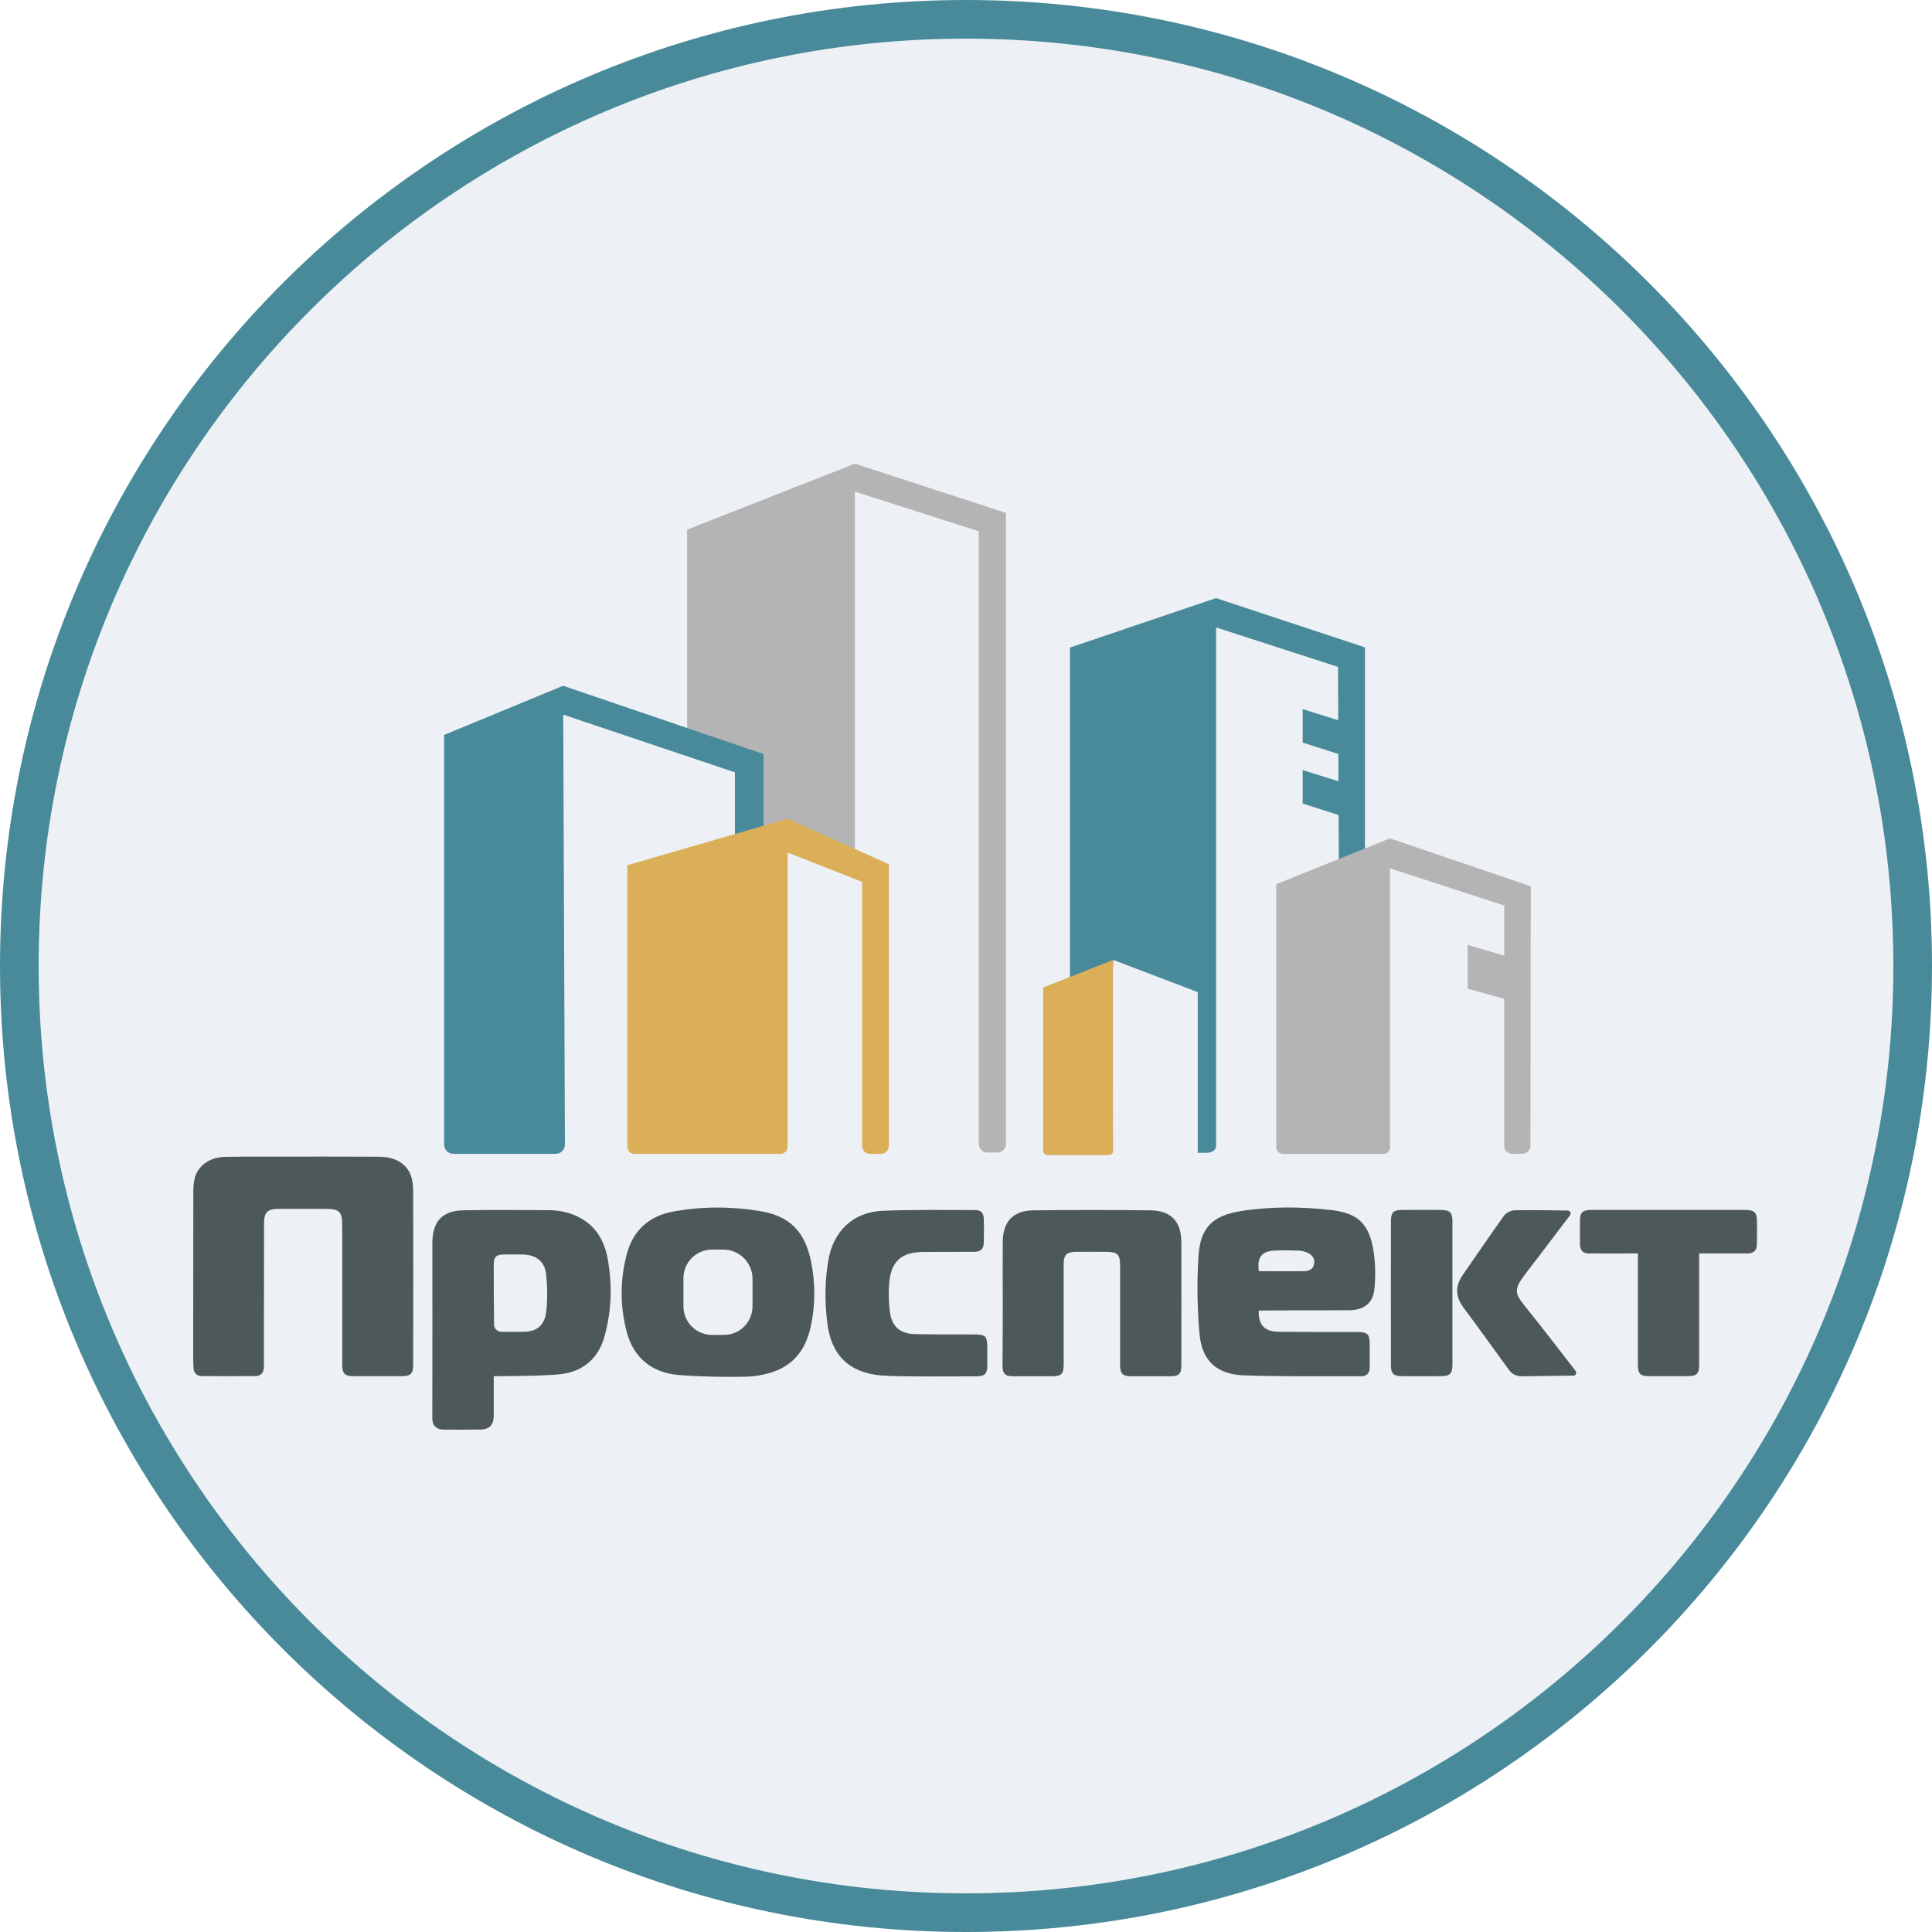
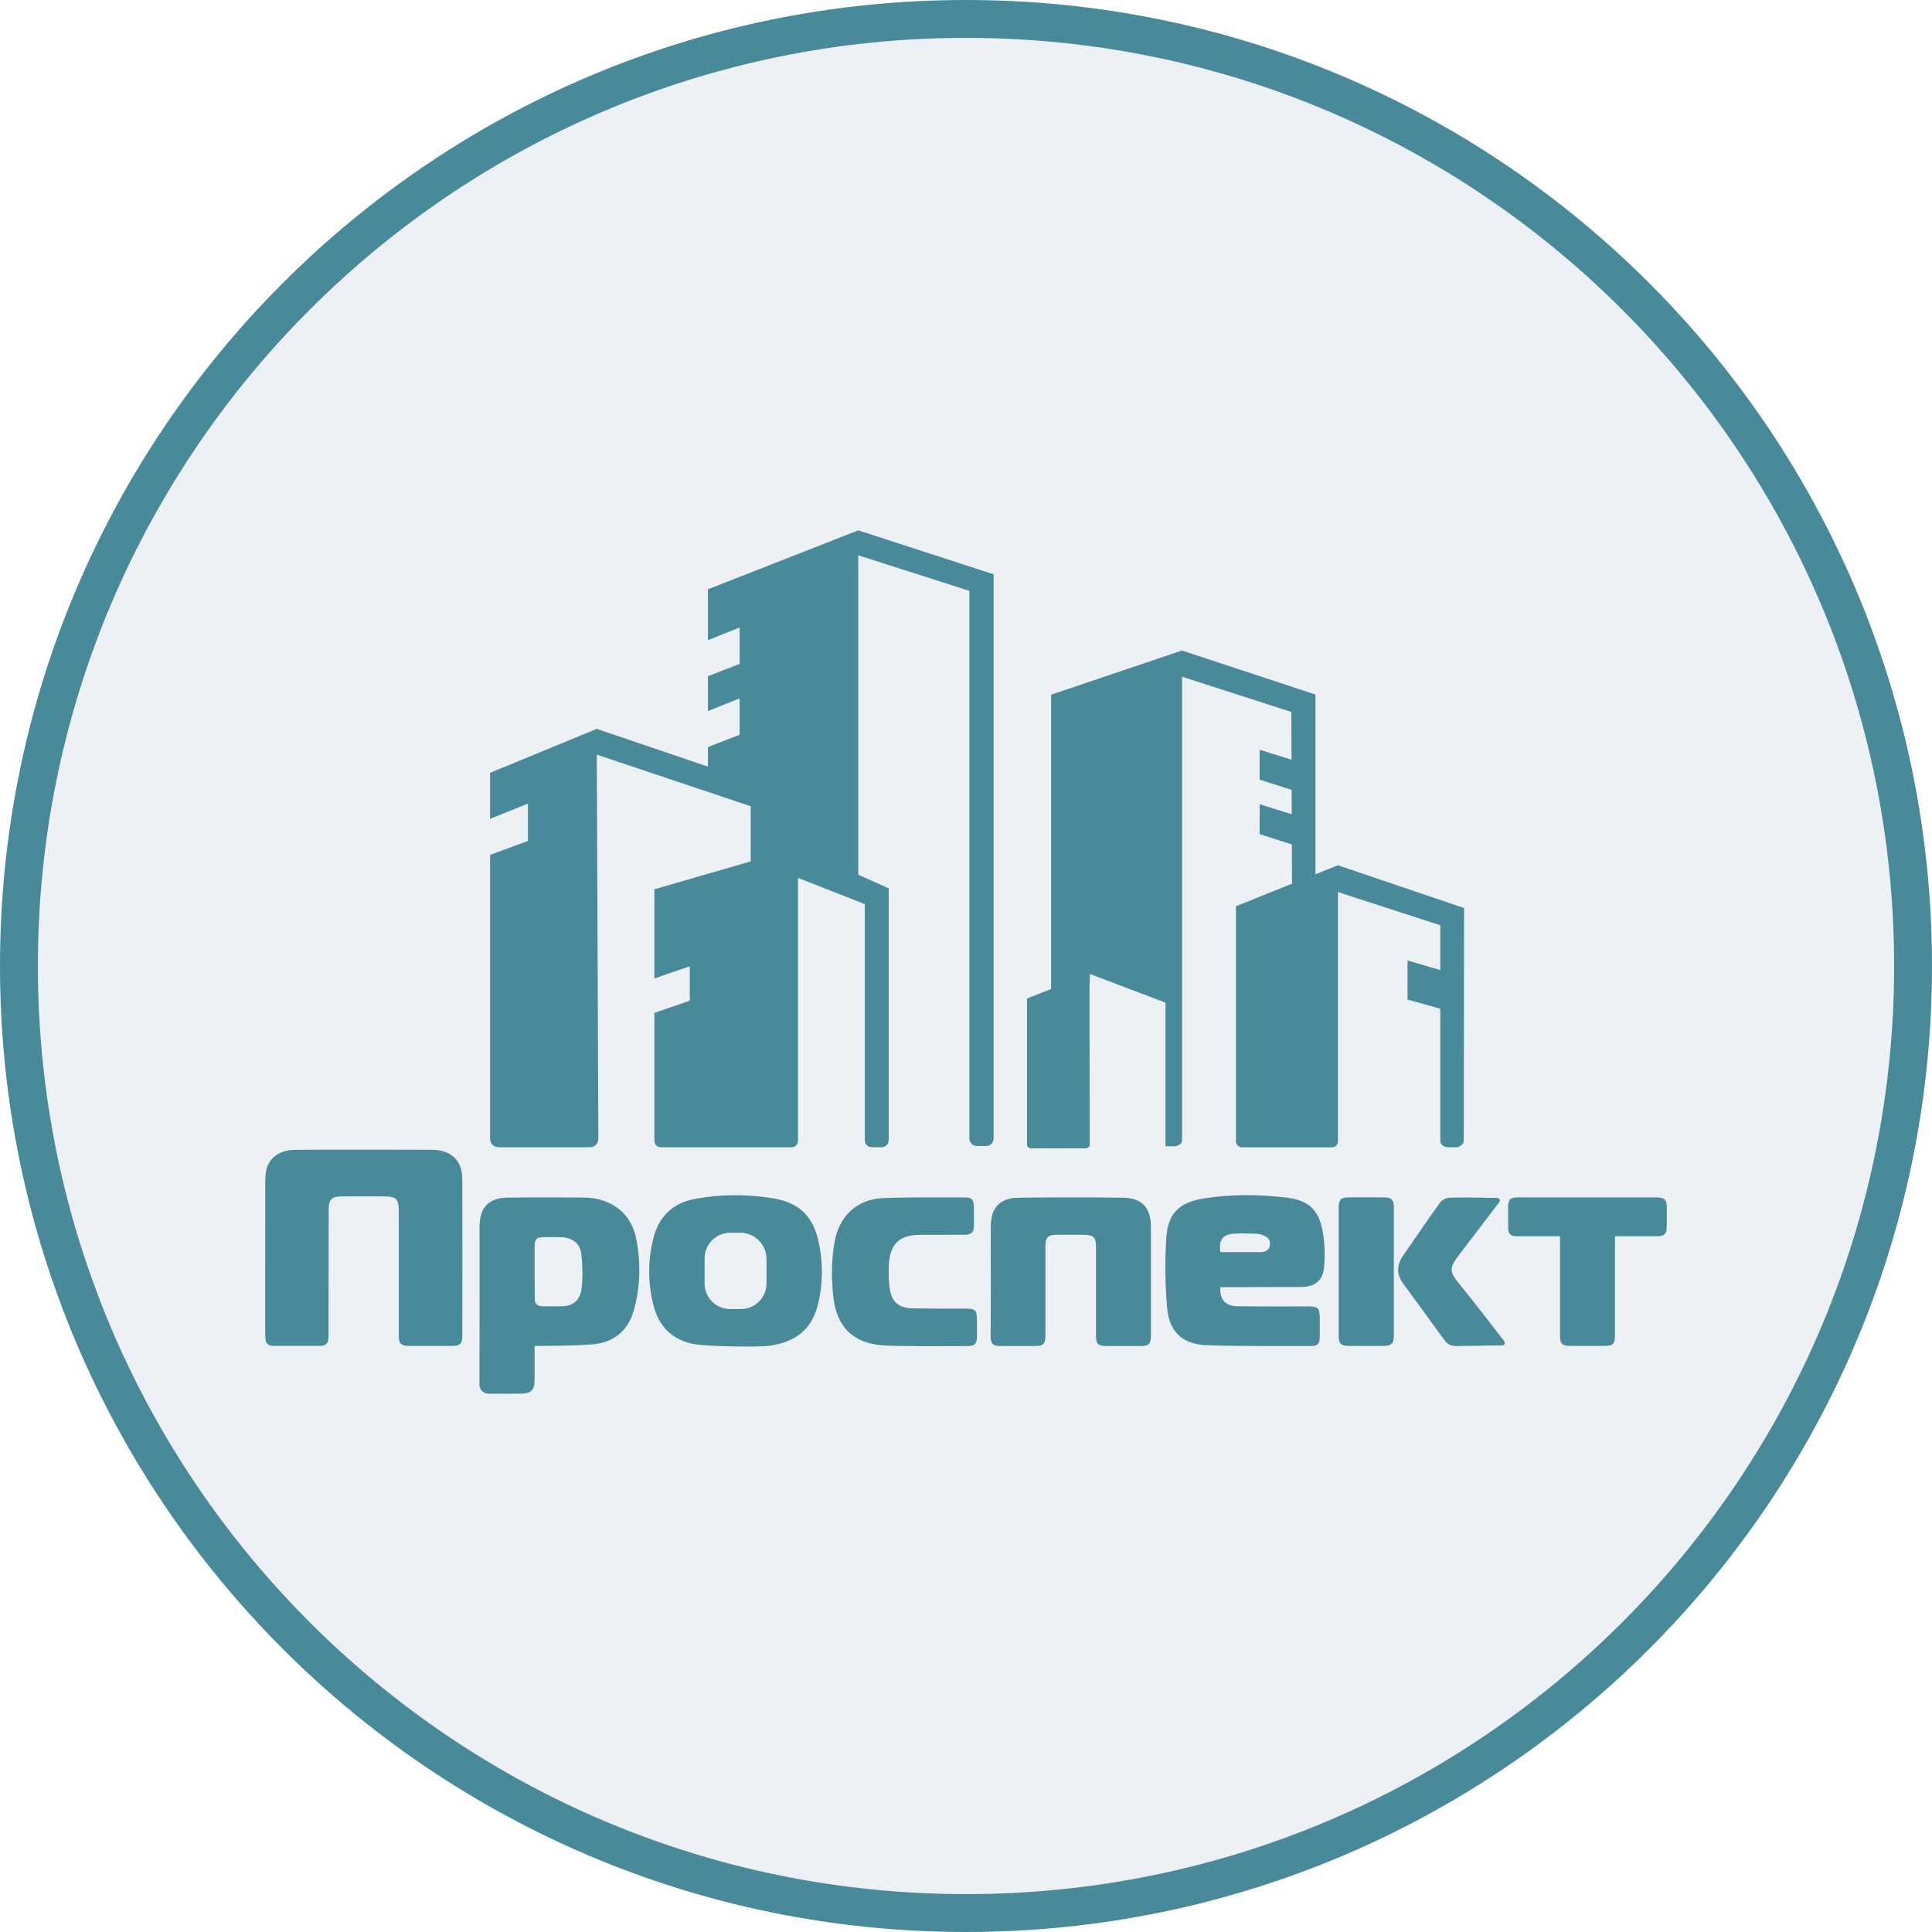
- <svg xmlns="http://www.w3.org/2000/svg" width="50" height="50" viewBox="0 0 50 50" fill="none">
-   <rect x="0.5" y="0.5" width="49" height="49" rx="24.5" fill="#EDF0F5" />
-   <path d="M5 35.029C5 33.654 5 32.279 5.003 30.904C5.003 30.772 5.005 30.638 5.034 30.512C5.113 30.17 5.423 29.946 5.831 29.939C6.267 29.931 6.707 29.933 7.143 29.933C8.034 29.933 8.923 29.931 9.814 29.936C10.264 29.939 10.569 30.146 10.659 30.506C10.688 30.622 10.693 30.746 10.693 30.867C10.695 32.347 10.695 33.827 10.693 35.308C10.693 35.555 10.632 35.615 10.382 35.615C9.972 35.615 9.559 35.615 9.149 35.615C8.926 35.615 8.857 35.55 8.857 35.321C8.857 34.151 8.857 31.779 8.857 31.763C8.86 31.345 8.8 31.285 8.387 31.285C8.003 31.285 7.616 31.285 7.232 31.285C6.92 31.285 6.833 31.364 6.833 31.674C6.83 32.855 6.83 34.035 6.83 35.216C6.83 35.279 6.833 35.342 6.827 35.405C6.82 35.536 6.741 35.61 6.615 35.613C6.152 35.615 5.686 35.615 5.224 35.613C5.118 35.613 5.061 35.563 5.024 35.489C4.997 35.434 5 35.087 5 35.029Z" fill="#4D585B" />
-   <path d="M11.472 36.998C11.414 36.998 11.356 36.985 11.306 36.954C11.219 36.901 11.188 36.817 11.188 36.688C11.193 35.181 11.19 33.675 11.19 32.168C11.19 31.611 11.448 31.329 12.003 31.322C12.734 31.308 13.467 31.316 14.201 31.319C14.501 31.322 14.787 31.387 15.047 31.537C15.442 31.766 15.642 32.129 15.723 32.557C15.849 33.233 15.831 33.911 15.647 34.577C15.492 35.142 15.111 35.484 14.537 35.56C14.138 35.613 12.978 35.615 12.778 35.615C12.778 35.7 12.778 35.77 12.778 35.842C12.778 36.126 12.778 36.352 12.778 36.636C12.778 36.875 12.668 36.993 12.431 36.996C12.21 37.001 11.666 37.001 11.472 36.998ZM12.786 34.282C12.789 34.385 12.87 34.464 12.973 34.466C13.154 34.472 13.399 34.469 13.57 34.466C13.925 34.459 14.106 34.267 14.14 33.919C14.172 33.604 14.167 33.278 14.13 32.962C14.096 32.647 13.872 32.478 13.551 32.468C13.388 32.463 13.225 32.465 13.062 32.465C12.839 32.465 12.778 32.523 12.778 32.744C12.776 33.152 12.781 33.925 12.786 34.282Z" fill="#4D585B" />
-   <path d="M20.992 32.657C20.835 31.871 20.438 31.466 19.657 31.34C18.91 31.219 18.155 31.219 17.409 31.358C16.777 31.477 16.375 31.858 16.215 32.478C16.047 33.128 16.047 33.783 16.209 34.432C16.367 35.061 16.764 35.455 17.406 35.565C17.792 35.631 19.186 35.65 19.483 35.618C20.327 35.526 20.803 35.124 20.977 34.353C21.103 33.791 21.105 33.223 20.992 32.657ZM19.475 33.806C19.475 34.217 19.144 34.548 18.734 34.548H18.429C18.018 34.548 17.687 34.217 17.687 33.806V33.081C17.687 32.67 18.018 32.339 18.429 32.339H18.718C19.136 32.339 19.475 32.678 19.475 33.096V33.806V33.806Z" fill="#4D585B" />
-   <path d="M22.811 35.597C21.975 35.529 21.509 35.069 21.41 34.235C21.344 33.693 21.344 33.152 21.438 32.613C21.567 31.858 22.083 31.366 22.845 31.335C23.639 31.303 24.436 31.316 25.233 31.316C25.39 31.316 25.459 31.393 25.461 31.556C25.467 31.75 25.464 31.945 25.461 32.142C25.459 32.326 25.385 32.397 25.198 32.397C24.767 32.4 24.333 32.397 23.902 32.4C23.329 32.402 23.055 32.642 23.011 33.218C22.992 33.472 22.998 33.736 23.037 33.988C23.092 34.346 23.308 34.516 23.673 34.527C24.162 34.537 24.654 34.535 25.143 34.535C25.53 34.535 25.551 34.556 25.551 34.948C25.551 35.084 25.551 35.221 25.551 35.358C25.548 35.547 25.482 35.618 25.293 35.618C24.896 35.621 23.239 35.634 22.811 35.597Z" fill="#4D585B" />
-   <path d="M25.951 33.691C25.951 33.175 25.948 32.657 25.951 32.142C25.953 31.619 26.219 31.33 26.742 31.324C27.754 31.311 28.767 31.311 29.776 31.324C30.31 31.33 30.573 31.616 30.573 32.153C30.576 33.212 30.576 34.272 30.573 35.331C30.573 35.558 30.51 35.618 30.279 35.618C29.953 35.618 29.624 35.618 29.298 35.618C29.048 35.618 28.988 35.558 28.988 35.313C28.988 34.459 28.988 33.607 28.988 32.752C28.988 32.465 28.922 32.4 28.633 32.397C28.37 32.397 28.107 32.395 27.841 32.397C27.605 32.4 27.528 32.476 27.528 32.713C27.528 33.572 27.528 34.43 27.528 35.289C27.528 35.566 27.476 35.618 27.194 35.618C26.873 35.618 26.55 35.618 26.229 35.618C26.011 35.618 25.945 35.552 25.945 35.337C25.951 34.787 25.951 34.24 25.951 33.691Z" fill="#4D585B" />
-   <path d="M34.907 33.909C35.301 33.906 35.535 33.733 35.572 33.341C35.603 33.02 35.596 32.686 35.545 32.368C35.438 31.687 35.151 31.401 34.478 31.319C33.692 31.227 32.898 31.219 32.114 31.343C31.386 31.458 31.065 31.769 31.018 32.494C30.973 33.17 30.984 33.854 31.044 34.529C31.107 35.221 31.496 35.571 32.193 35.594C33.203 35.629 34.215 35.615 35.227 35.618C35.372 35.618 35.448 35.531 35.448 35.387C35.448 35.203 35.448 35.019 35.448 34.834C35.448 34.511 35.409 34.472 35.085 34.472C34.415 34.472 33.747 34.474 33.077 34.466C32.724 34.461 32.559 34.28 32.577 33.917C32.648 33.912 34.194 33.912 34.907 33.909ZM32.974 32.365C33.192 32.352 33.416 32.36 33.634 32.368C33.71 32.371 33.789 32.397 33.86 32.431C33.981 32.492 34.036 32.594 34.005 32.731C33.973 32.862 33.852 32.899 33.731 32.899C33.342 32.902 32.977 32.899 32.58 32.899C32.527 32.547 32.645 32.386 32.974 32.365Z" fill="#4D585B" />
-   <path d="M37.589 31.611C37.589 31.382 37.526 31.316 37.302 31.314C36.96 31.311 36.619 31.311 36.274 31.314C36.066 31.314 35.998 31.38 35.998 31.59C35.995 32.844 35.995 34.098 35.998 35.35C35.998 35.544 36.072 35.615 36.269 35.615C36.605 35.618 36.942 35.615 37.281 35.615C37.526 35.615 37.589 35.55 37.589 35.308C37.589 34.693 37.589 34.075 37.589 33.459C37.589 32.844 37.589 32.229 37.589 31.611Z" fill="#4D585B" />
-   <path d="M40.777 35.481C40.527 35.155 39.83 34.251 39.475 33.817C39.189 33.465 39.186 33.362 39.452 33.002C39.481 32.965 40.409 31.748 40.632 31.45C40.669 31.401 40.635 31.332 40.575 31.329C40.264 31.324 39.544 31.311 39.197 31.322C39.102 31.324 38.976 31.39 38.921 31.466C38.558 31.971 38.211 32.486 37.856 32.996C37.656 33.286 37.664 33.554 37.874 33.838C38.271 34.369 38.655 34.911 39.047 35.447C39.134 35.568 39.247 35.621 39.399 35.618C39.73 35.613 40.414 35.605 40.719 35.6C40.78 35.602 40.814 35.531 40.777 35.481Z" fill="#4D585B" />
-   <path d="M45.47 31.595C45.468 31.38 45.402 31.314 45.163 31.314C44.752 31.314 44.345 31.314 43.935 31.314C43.816 31.314 41.976 31.314 41.174 31.314C40.953 31.314 40.89 31.38 40.89 31.595C40.89 31.8 40.887 32.005 40.89 32.21C40.892 32.355 40.964 32.437 41.113 32.439C41.308 32.442 42.147 32.439 42.389 32.439C42.389 32.518 42.389 32.573 42.389 32.631C42.389 33.522 42.389 34.411 42.389 35.303C42.389 35.563 42.444 35.615 42.707 35.615C43.017 35.615 43.327 35.615 43.64 35.615C43.924 35.615 43.974 35.565 43.974 35.287C43.974 34.406 43.974 33.528 43.974 32.647C43.974 32.584 43.974 32.523 43.974 32.439C44.321 32.439 45.044 32.439 45.228 32.439C45.389 32.437 45.468 32.355 45.468 32.21C45.473 32.008 45.473 31.803 45.47 31.595Z" fill="#4D585B" />
-   <path d="M17.643 15.237L18.7 14.813V15.868L17.643 16.278V15.237Z" fill="#EDF0F5" />
-   <path d="M17.643 17.288L18.7 16.864V17.919L17.643 18.329V17.288Z" fill="#EDF0F5" />
-   <path d="M12.586 20.992L11.416 21.426V20.385L12.586 19.912V20.992Z" fill="#EDF0F5" />
-   <path d="M16.131 25.01L17.262 24.621V25.618L16.131 26.009V25.01Z" fill="#EDF0F5" />
-   <path d="M33.713 18.352V19.218L34.723 19.541V18.668L33.713 18.352Z" fill="#488A99" />
-   <path d="M33.713 19.93V20.795L34.723 21.119V20.246L33.713 19.93Z" fill="#488A99" />
-   <path d="M37.984 24.455V25.586L39.018 25.875V24.758L37.984 24.455Z" fill="#B4B4B4" />
-   <path d="M22.124 12L17.783 13.707V29.564C17.783 29.709 17.901 29.775 18.046 29.775H21.867C22.011 29.775 22.124 29.709 22.124 29.564V12.723L25.332 13.751V29.609C25.332 29.73 25.43 29.827 25.55 29.827H25.813C25.934 29.827 26.032 29.73 26.032 29.609V13.273L22.124 12Z" fill="#B4B4B4" />
-   <path d="M13.994 18.389V29.911H19.474V19.722L14.47 18.105L13.994 18.389Z" fill="#EDF0F5" />
-   <path d="M14.573 17.748L11.494 19.02V29.619C11.494 29.754 11.602 29.861 11.733 29.861H14.381C14.513 29.861 14.62 29.754 14.62 29.619L14.576 18.495L19.02 19.988V29.648C19.02 29.764 19.135 29.748 19.251 29.748H19.54C19.656 29.748 19.761 29.764 19.761 29.648V19.515L14.573 17.748Z" fill="#488A99" />
-   <path d="M20.23 21.881V29.862H22.655V22.831L20.23 21.881Z" fill="#EDF0F5" />
-   <path d="M20.383 21.19L16.236 22.392V29.68C16.236 29.78 16.318 29.862 16.418 29.862H20.201C20.301 29.862 20.383 29.78 20.383 29.68V22.063L22.313 22.823V29.659C22.313 29.772 22.405 29.862 22.515 29.862H22.799C22.912 29.862 23.002 29.77 23.002 29.659V22.365L20.383 21.19Z" fill="#DBAE58" />
-   <path d="M31.47 15.479L27.691 16.759V29.651C27.691 29.767 27.799 29.835 27.936 29.835H31.228C31.362 29.835 31.473 29.767 31.473 29.651V16.238L34.628 17.259L34.678 29.688C34.678 29.782 34.767 29.782 34.88 29.782H35.122C35.233 29.782 35.325 29.785 35.325 29.688V16.754L31.47 15.479Z" fill="#488A99" />
-   <path d="M28.81 24.842L30.998 25.676V29.922H28.516L28.81 24.842Z" fill="#EDF0F5" />
-   <path d="M28.81 24.842L26.998 25.555V29.793C26.998 29.849 27.053 29.893 27.122 29.893H28.683C28.752 29.893 28.807 29.849 28.807 29.793L28.802 25.273" fill="#DBAE58" />
-   <path d="M35.972 21.697L33.029 22.883V29.696C33.029 29.788 33.108 29.864 33.206 29.864H35.798C35.895 29.864 35.974 29.791 35.974 29.696V22.473L38.93 23.435V29.675C38.93 29.777 39.016 29.861 39.169 29.861H39.411C39.477 29.861 39.608 29.777 39.608 29.675L39.616 22.936L35.972 21.697Z" fill="#B4B4B4" />
-   <rect x="0.5" y="0.5" width="49" height="49" rx="24.5" stroke="#488A99" />
+ <svg xmlns="http://www.w3.org/2000/svg" width="51" height="51" viewBox="0 0 51 51" fill="none">
+   <circle cx="25.5" cy="25.5" r="25" fill="#EDF0F5" stroke="#488A99" />
+   <path d="M7 34.995C7 33.741 7 32.487 7.002 31.233C7.002 31.114 7.005 30.991 7.031 30.876C7.103 30.565 7.387 30.361 7.76 30.354C8.159 30.347 8.56 30.349 8.959 30.349C9.774 30.349 10.587 30.347 11.402 30.351C11.813 30.354 12.091 30.543 12.173 30.872C12.2 30.977 12.204 31.09 12.204 31.2C12.207 32.55 12.207 33.899 12.204 35.249C12.204 35.474 12.149 35.529 11.921 35.529C11.546 35.529 11.168 35.529 10.793 35.529C10.589 35.529 10.527 35.469 10.527 35.261C10.527 34.194 10.527 32.032 10.527 32.017C10.529 31.636 10.474 31.581 10.096 31.581C9.745 31.581 9.392 31.581 9.041 31.581C8.755 31.581 8.676 31.653 8.676 31.936C8.673 33.012 8.673 34.089 8.673 35.165C8.673 35.222 8.676 35.28 8.671 35.337C8.664 35.457 8.591 35.525 8.476 35.527C8.053 35.529 7.627 35.529 7.204 35.527C7.108 35.527 7.055 35.481 7.022 35.414C6.998 35.364 7 35.047 7 34.995Z" fill="#488A99" />
+   <path d="M12.916 36.79C12.863 36.79 12.81 36.778 12.764 36.749C12.685 36.701 12.656 36.625 12.656 36.507C12.661 35.134 12.659 33.76 12.659 32.386C12.659 31.878 12.894 31.622 13.402 31.615C14.07 31.603 14.74 31.61 15.411 31.612C15.685 31.615 15.947 31.675 16.185 31.811C16.546 32.02 16.729 32.351 16.803 32.741C16.918 33.357 16.901 33.976 16.733 34.582C16.591 35.098 16.243 35.409 15.719 35.479C15.353 35.527 14.293 35.529 14.111 35.529C14.111 35.606 14.111 35.671 14.111 35.735C14.111 35.994 14.111 36.2 14.111 36.459C14.111 36.678 14.01 36.785 13.793 36.788C13.591 36.792 13.094 36.792 12.916 36.79ZM14.118 34.314C14.12 34.407 14.195 34.479 14.289 34.482C14.454 34.486 14.678 34.484 14.834 34.482C15.159 34.474 15.325 34.3 15.356 33.983C15.385 33.695 15.38 33.398 15.346 33.111C15.315 32.823 15.111 32.669 14.817 32.66C14.668 32.655 14.519 32.657 14.37 32.657C14.166 32.657 14.111 32.71 14.111 32.911C14.108 33.283 14.113 33.988 14.118 34.314Z" fill="#488A99" />
+   <path d="M21.621 32.833C21.476 32.116 21.113 31.747 20.399 31.631C19.717 31.521 19.027 31.521 18.344 31.648C17.767 31.756 17.399 32.104 17.253 32.669C17.099 33.262 17.099 33.858 17.248 34.451C17.392 35.023 17.755 35.383 18.342 35.484C18.695 35.544 19.969 35.56 20.241 35.532C21.012 35.448 21.448 35.081 21.606 34.379C21.722 33.866 21.724 33.348 21.621 32.833ZM20.234 33.88C20.234 34.254 19.931 34.556 19.556 34.556H19.277C18.902 34.556 18.599 34.254 18.599 33.88V33.218C18.599 32.844 18.902 32.542 19.277 32.542H19.541C19.923 32.542 20.234 32.852 20.234 33.233V33.88Z" fill="#488A99" />
+   <path d="M23.284 35.513C22.52 35.45 22.095 35.031 22.003 34.271C21.943 33.777 21.943 33.283 22.03 32.792C22.147 32.104 22.619 31.655 23.316 31.627C24.042 31.598 24.77 31.61 25.498 31.61C25.643 31.61 25.705 31.679 25.708 31.828C25.712 32.005 25.71 32.183 25.708 32.363C25.705 32.53 25.638 32.595 25.467 32.595C25.073 32.597 24.676 32.595 24.282 32.597C23.758 32.6 23.508 32.818 23.467 33.343C23.45 33.576 23.455 33.815 23.491 34.045C23.542 34.371 23.739 34.527 24.073 34.537C24.52 34.546 24.97 34.544 25.417 34.544C25.77 34.544 25.789 34.563 25.789 34.92C25.789 35.045 25.789 35.17 25.789 35.294C25.787 35.467 25.727 35.532 25.554 35.532C25.191 35.534 23.676 35.546 23.284 35.513Z" fill="#488A99" />
+   <path d="M26.155 33.775C26.155 33.305 26.152 32.833 26.155 32.363C26.157 31.886 26.4 31.622 26.878 31.617C27.804 31.605 28.729 31.605 29.652 31.617C30.14 31.622 30.381 31.884 30.381 32.373C30.383 33.339 30.383 34.305 30.381 35.271C30.381 35.477 30.323 35.532 30.111 35.532C29.813 35.532 29.513 35.532 29.215 35.532C28.986 35.532 28.931 35.477 28.931 35.254C28.931 34.475 28.931 33.698 28.931 32.919C28.931 32.658 28.871 32.598 28.607 32.595C28.366 32.595 28.126 32.593 27.883 32.595C27.667 32.598 27.597 32.667 27.597 32.883C27.597 33.667 27.597 34.448 27.597 35.232C27.597 35.484 27.549 35.532 27.292 35.532C26.998 35.532 26.703 35.532 26.41 35.532C26.21 35.532 26.15 35.472 26.15 35.276C26.155 34.775 26.155 34.276 26.155 33.775Z" fill="#488A99" />
+   <path d="M34.343 33.973C34.703 33.971 34.917 33.813 34.951 33.456C34.98 33.163 34.972 32.859 34.927 32.569C34.828 31.948 34.566 31.686 33.951 31.612C33.232 31.528 32.506 31.521 31.79 31.634C31.124 31.739 30.831 32.022 30.787 32.684C30.747 33.3 30.756 33.923 30.811 34.539C30.869 35.169 31.225 35.488 31.862 35.51C32.785 35.541 33.71 35.529 34.636 35.532C34.768 35.532 34.838 35.452 34.838 35.321C34.838 35.153 34.838 34.985 34.838 34.817C34.838 34.522 34.802 34.486 34.506 34.486C33.893 34.486 33.282 34.489 32.669 34.481C32.347 34.477 32.196 34.311 32.213 33.98C32.278 33.976 33.691 33.976 34.343 33.973ZM32.576 32.566C32.775 32.554 32.98 32.561 33.179 32.569C33.249 32.571 33.321 32.595 33.386 32.626C33.496 32.681 33.547 32.775 33.518 32.899C33.489 33.019 33.379 33.053 33.268 33.053C32.912 33.055 32.578 33.053 32.215 33.053C32.167 32.732 32.275 32.585 32.576 32.566Z" fill="#488A99" />
+   <path d="M36.794 31.879C36.794 31.67 36.736 31.61 36.532 31.608C36.219 31.605 35.907 31.605 35.592 31.608C35.402 31.608 35.339 31.668 35.339 31.86C35.337 33.003 35.337 34.146 35.339 35.287C35.339 35.465 35.407 35.529 35.587 35.529C35.895 35.532 36.202 35.529 36.512 35.529C36.736 35.529 36.794 35.47 36.794 35.249C36.794 34.688 36.794 34.125 36.794 33.564C36.794 33.003 36.794 32.442 36.794 31.879Z" fill="#488A99" />
+   <path d="M39.71 35.407C39.482 35.11 38.845 34.285 38.52 33.89C38.258 33.568 38.256 33.475 38.499 33.147C38.525 33.113 39.374 32.003 39.578 31.732C39.612 31.687 39.581 31.624 39.525 31.622C39.242 31.617 38.583 31.605 38.266 31.615C38.179 31.617 38.064 31.677 38.013 31.747C37.681 32.207 37.364 32.677 37.04 33.142C36.857 33.405 36.864 33.65 37.056 33.909C37.419 34.393 37.77 34.887 38.129 35.376C38.208 35.486 38.311 35.534 38.451 35.532C38.754 35.527 39.379 35.52 39.657 35.515C39.713 35.517 39.744 35.453 39.71 35.407Z" fill="#488A99" />
+   <path d="M43.999 31.864C43.996 31.668 43.936 31.608 43.718 31.608C43.343 31.608 42.97 31.608 42.595 31.608C42.487 31.608 40.804 31.608 40.071 31.608C39.869 31.608 39.811 31.668 39.811 31.864C39.811 32.051 39.809 32.238 39.811 32.425C39.813 32.557 39.878 32.631 40.016 32.634C40.193 32.636 40.96 32.634 41.181 32.634C41.181 32.706 41.181 32.756 41.181 32.809C41.181 33.621 41.181 34.431 41.181 35.244C41.181 35.481 41.232 35.529 41.472 35.529C41.756 35.529 42.039 35.529 42.326 35.529C42.585 35.529 42.631 35.484 42.631 35.23C42.631 34.427 42.631 33.626 42.631 32.823C42.631 32.766 42.631 32.71 42.631 32.634C42.948 32.634 43.609 32.634 43.778 32.634C43.924 32.631 43.996 32.557 43.996 32.425C44.001 32.24 44.001 32.053 43.999 31.864Z" fill="#488A99" />
+   <path fill-rule="evenodd" clip-rule="evenodd" d="M22.656 14L18.688 15.556V16.899L19.524 16.565V17.526L18.688 17.85V18.769L19.524 18.435V19.396L18.688 19.72V20.629C18.688 20.761 20.021 20.988 20.021 20.988C20.153 20.988 20.021 22.683 20.021 22.683C20.021 22.683 22.656 23.628 22.656 23.496V14.659L25.589 15.597V30.054C25.589 30.164 25.678 30.253 25.789 30.253H26.029C26.14 30.253 26.229 30.164 26.229 30.054V15.16L22.656 14Z" fill="#488A99" />
+   <path fill-rule="evenodd" clip-rule="evenodd" d="M12.937 20.401L15.752 19.24L20.495 20.851V30.09C20.495 30.184 20.419 30.183 20.327 30.181C20.316 30.181 20.305 30.181 20.293 30.181H20.029C20.017 30.181 20.006 30.181 19.994 30.181C19.901 30.183 19.817 30.184 19.817 30.09V21.283L15.754 19.921L15.795 30.063C15.795 30.186 15.697 30.284 15.576 30.284H13.156C13.036 30.284 12.937 30.186 12.937 30.063V22.567L13.936 22.198V21.213L12.937 21.616V20.401Z" fill="#488A99" />
+   <path fill-rule="evenodd" clip-rule="evenodd" d="M17.274 23.474L21.065 22.378L23.459 23.45V30.1C23.459 30.2 23.377 30.284 23.274 30.284H23.014C22.913 30.284 22.829 30.203 22.829 30.1V23.867L21.065 23.174V30.119C21.065 30.21 20.99 30.284 20.899 30.284H17.44C17.348 30.284 17.274 30.21 17.274 30.119V26.738L18.209 26.415V25.507L17.274 25.828V23.474Z" fill="#488A99" />
+   <path d="M31.201 17.172L27.746 18.339V30.092C27.746 30.198 27.845 30.26 27.97 30.26H30.979C31.102 30.26 31.203 30.198 31.203 30.092V17.864L34.088 18.794L34.133 30.126C34.133 30.212 34.215 30.212 34.318 30.212H34.539C34.641 30.212 34.725 30.215 34.725 30.126V18.334L31.201 17.172Z" fill="#488A99" />
+   <path d="M33.251 19.792V20.581L34.174 20.875V20.08L33.251 19.792Z" fill="#488A99" />
+   <path d="M33.251 21.23V22.019L34.174 22.314V21.518L33.251 21.23Z" fill="#488A99" />
+   <path d="M28.767 25.708L30.767 26.468V30.339H28.498L28.767 25.708Z" fill="#EDF0F5" />
+   <path d="M28.768 25.708L27.111 26.357V30.222C27.111 30.272 27.162 30.313 27.224 30.313H28.652C28.715 30.313 28.765 30.272 28.765 30.222L28.76 26.101" fill="#488A99" />
+   <path d="M35.316 22.841L32.626 23.922V30.133C32.626 30.217 32.698 30.286 32.787 30.286H35.157C35.246 30.286 35.318 30.219 35.318 30.133V23.548L38.02 24.425V30.114C38.02 30.207 38.1 30.284 38.239 30.284H38.46C38.52 30.284 38.641 30.207 38.641 30.114L38.648 23.97L35.316 22.841Z" fill="#488A99" />
+   <path d="M37.155 25.355V26.386L38.099 26.65V25.631L37.155 25.355Z" fill="#488A99" />
</svg>
